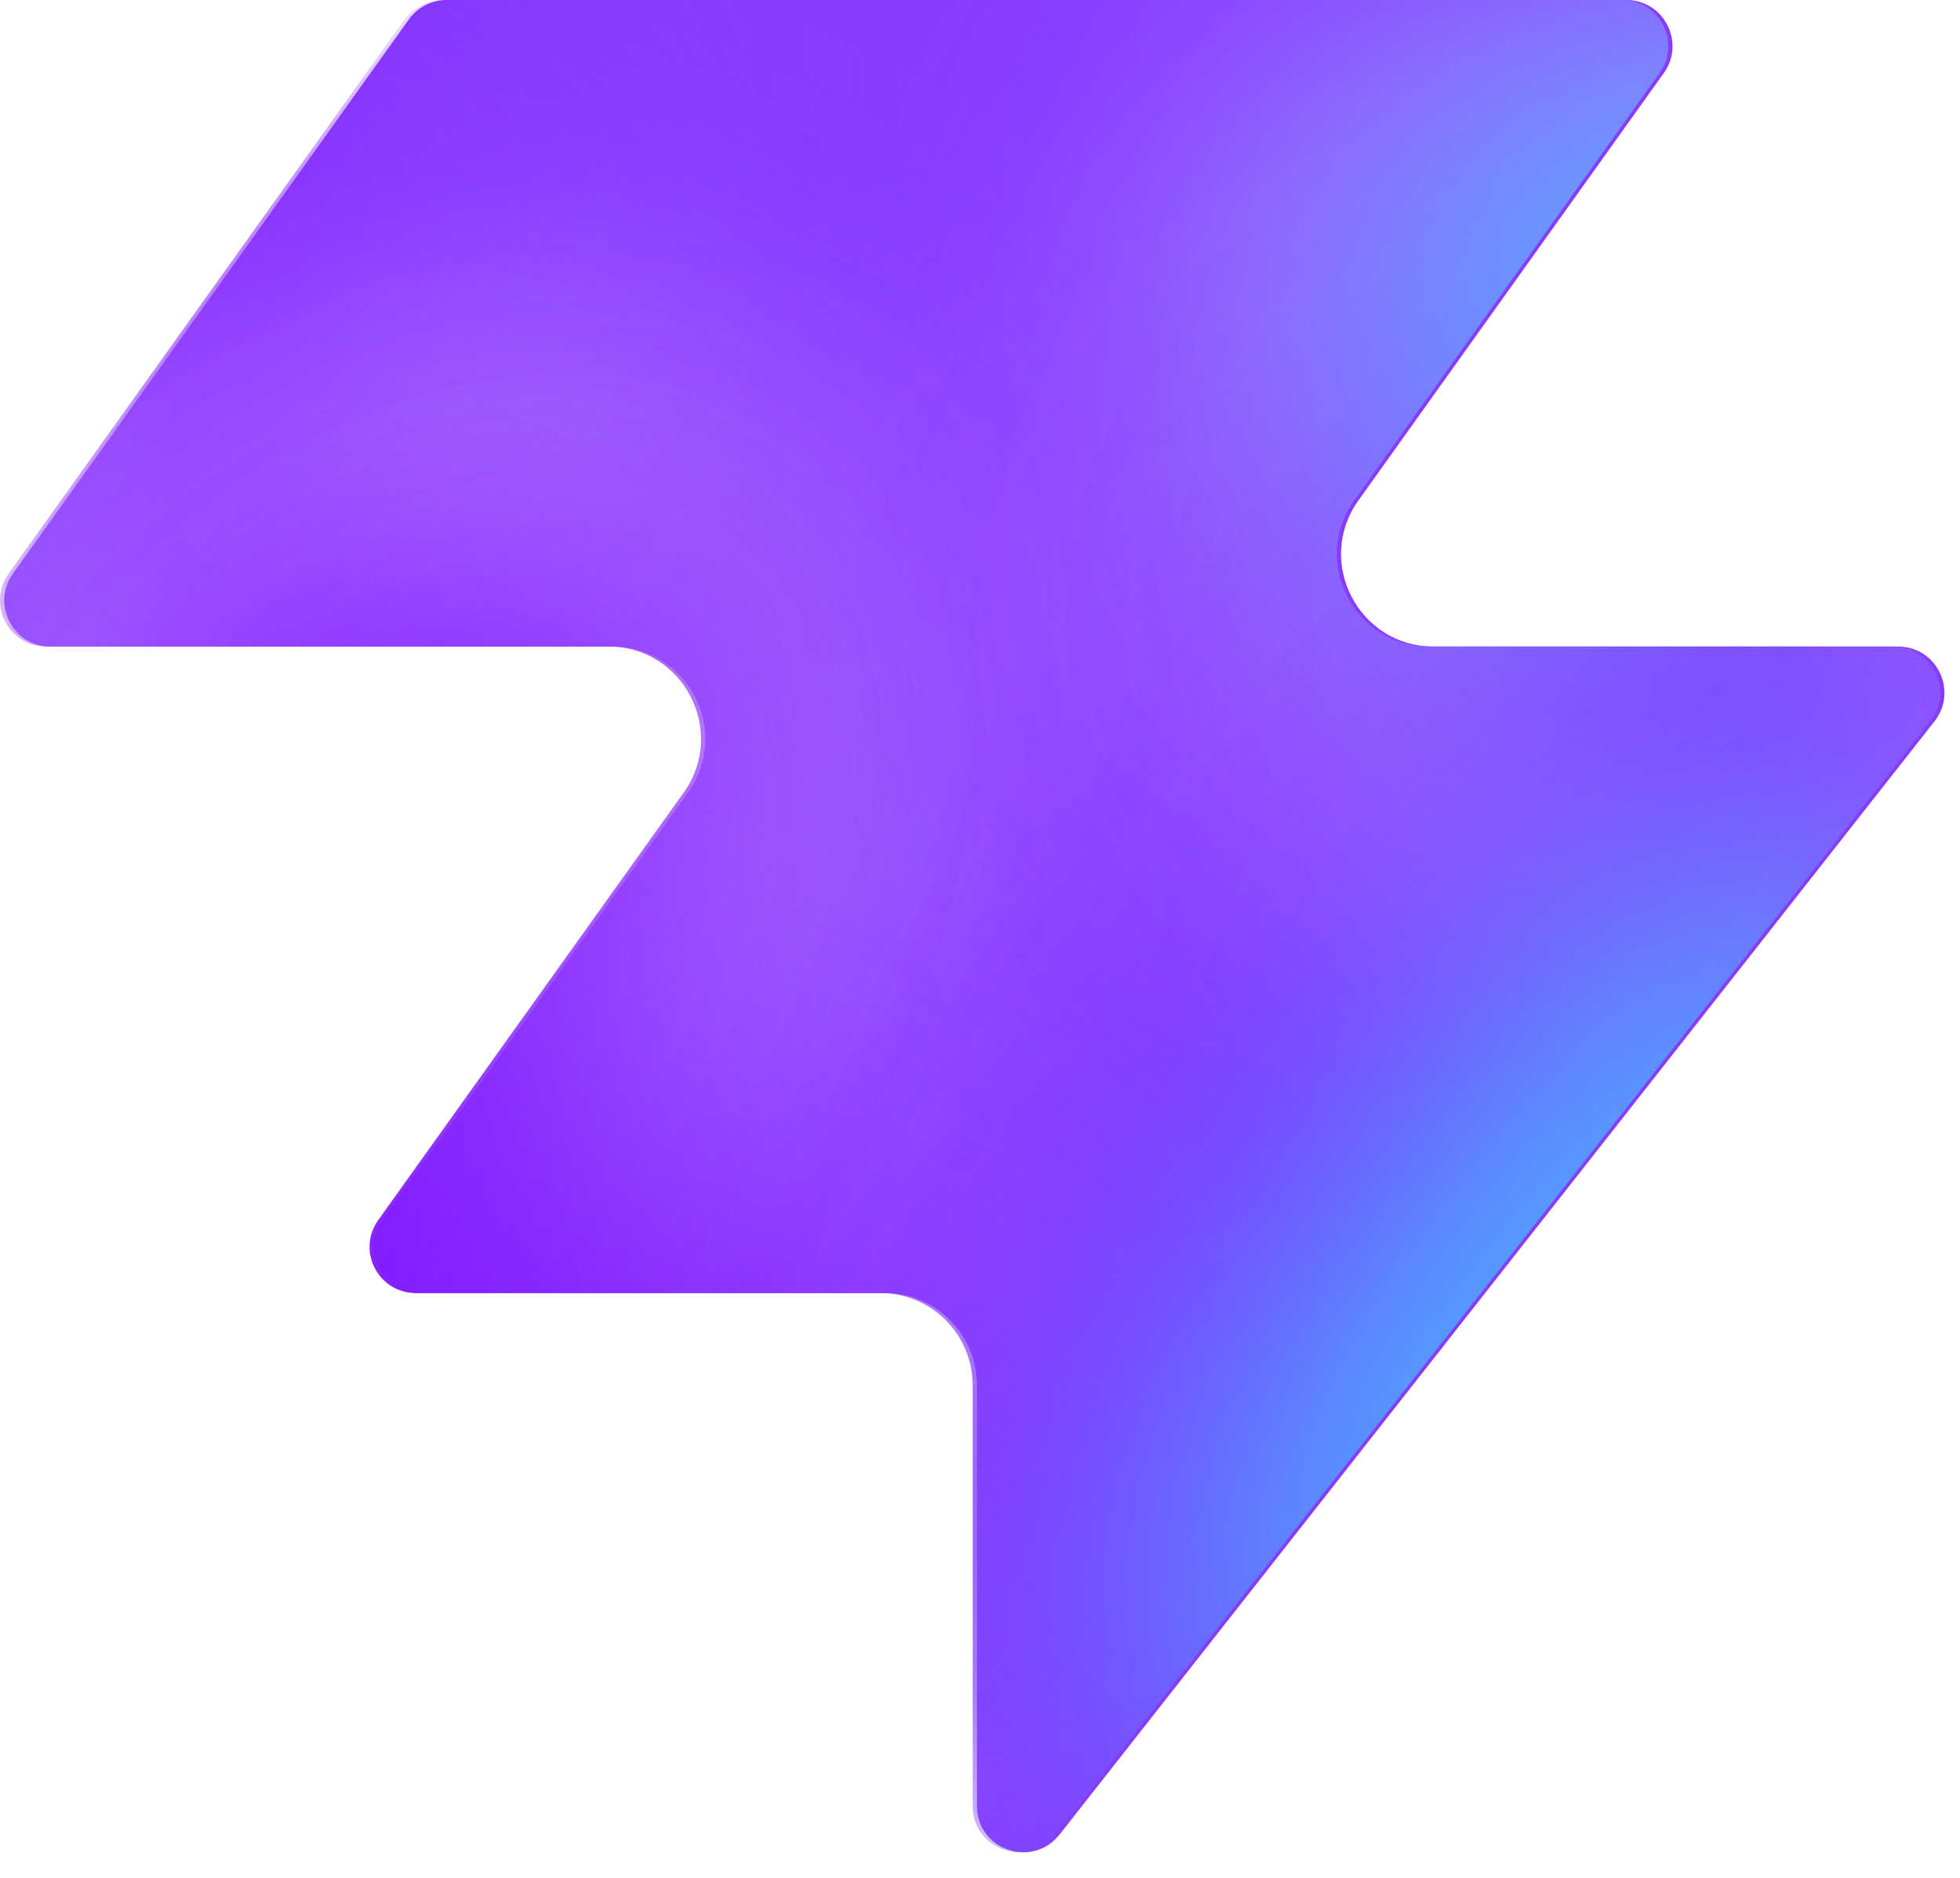
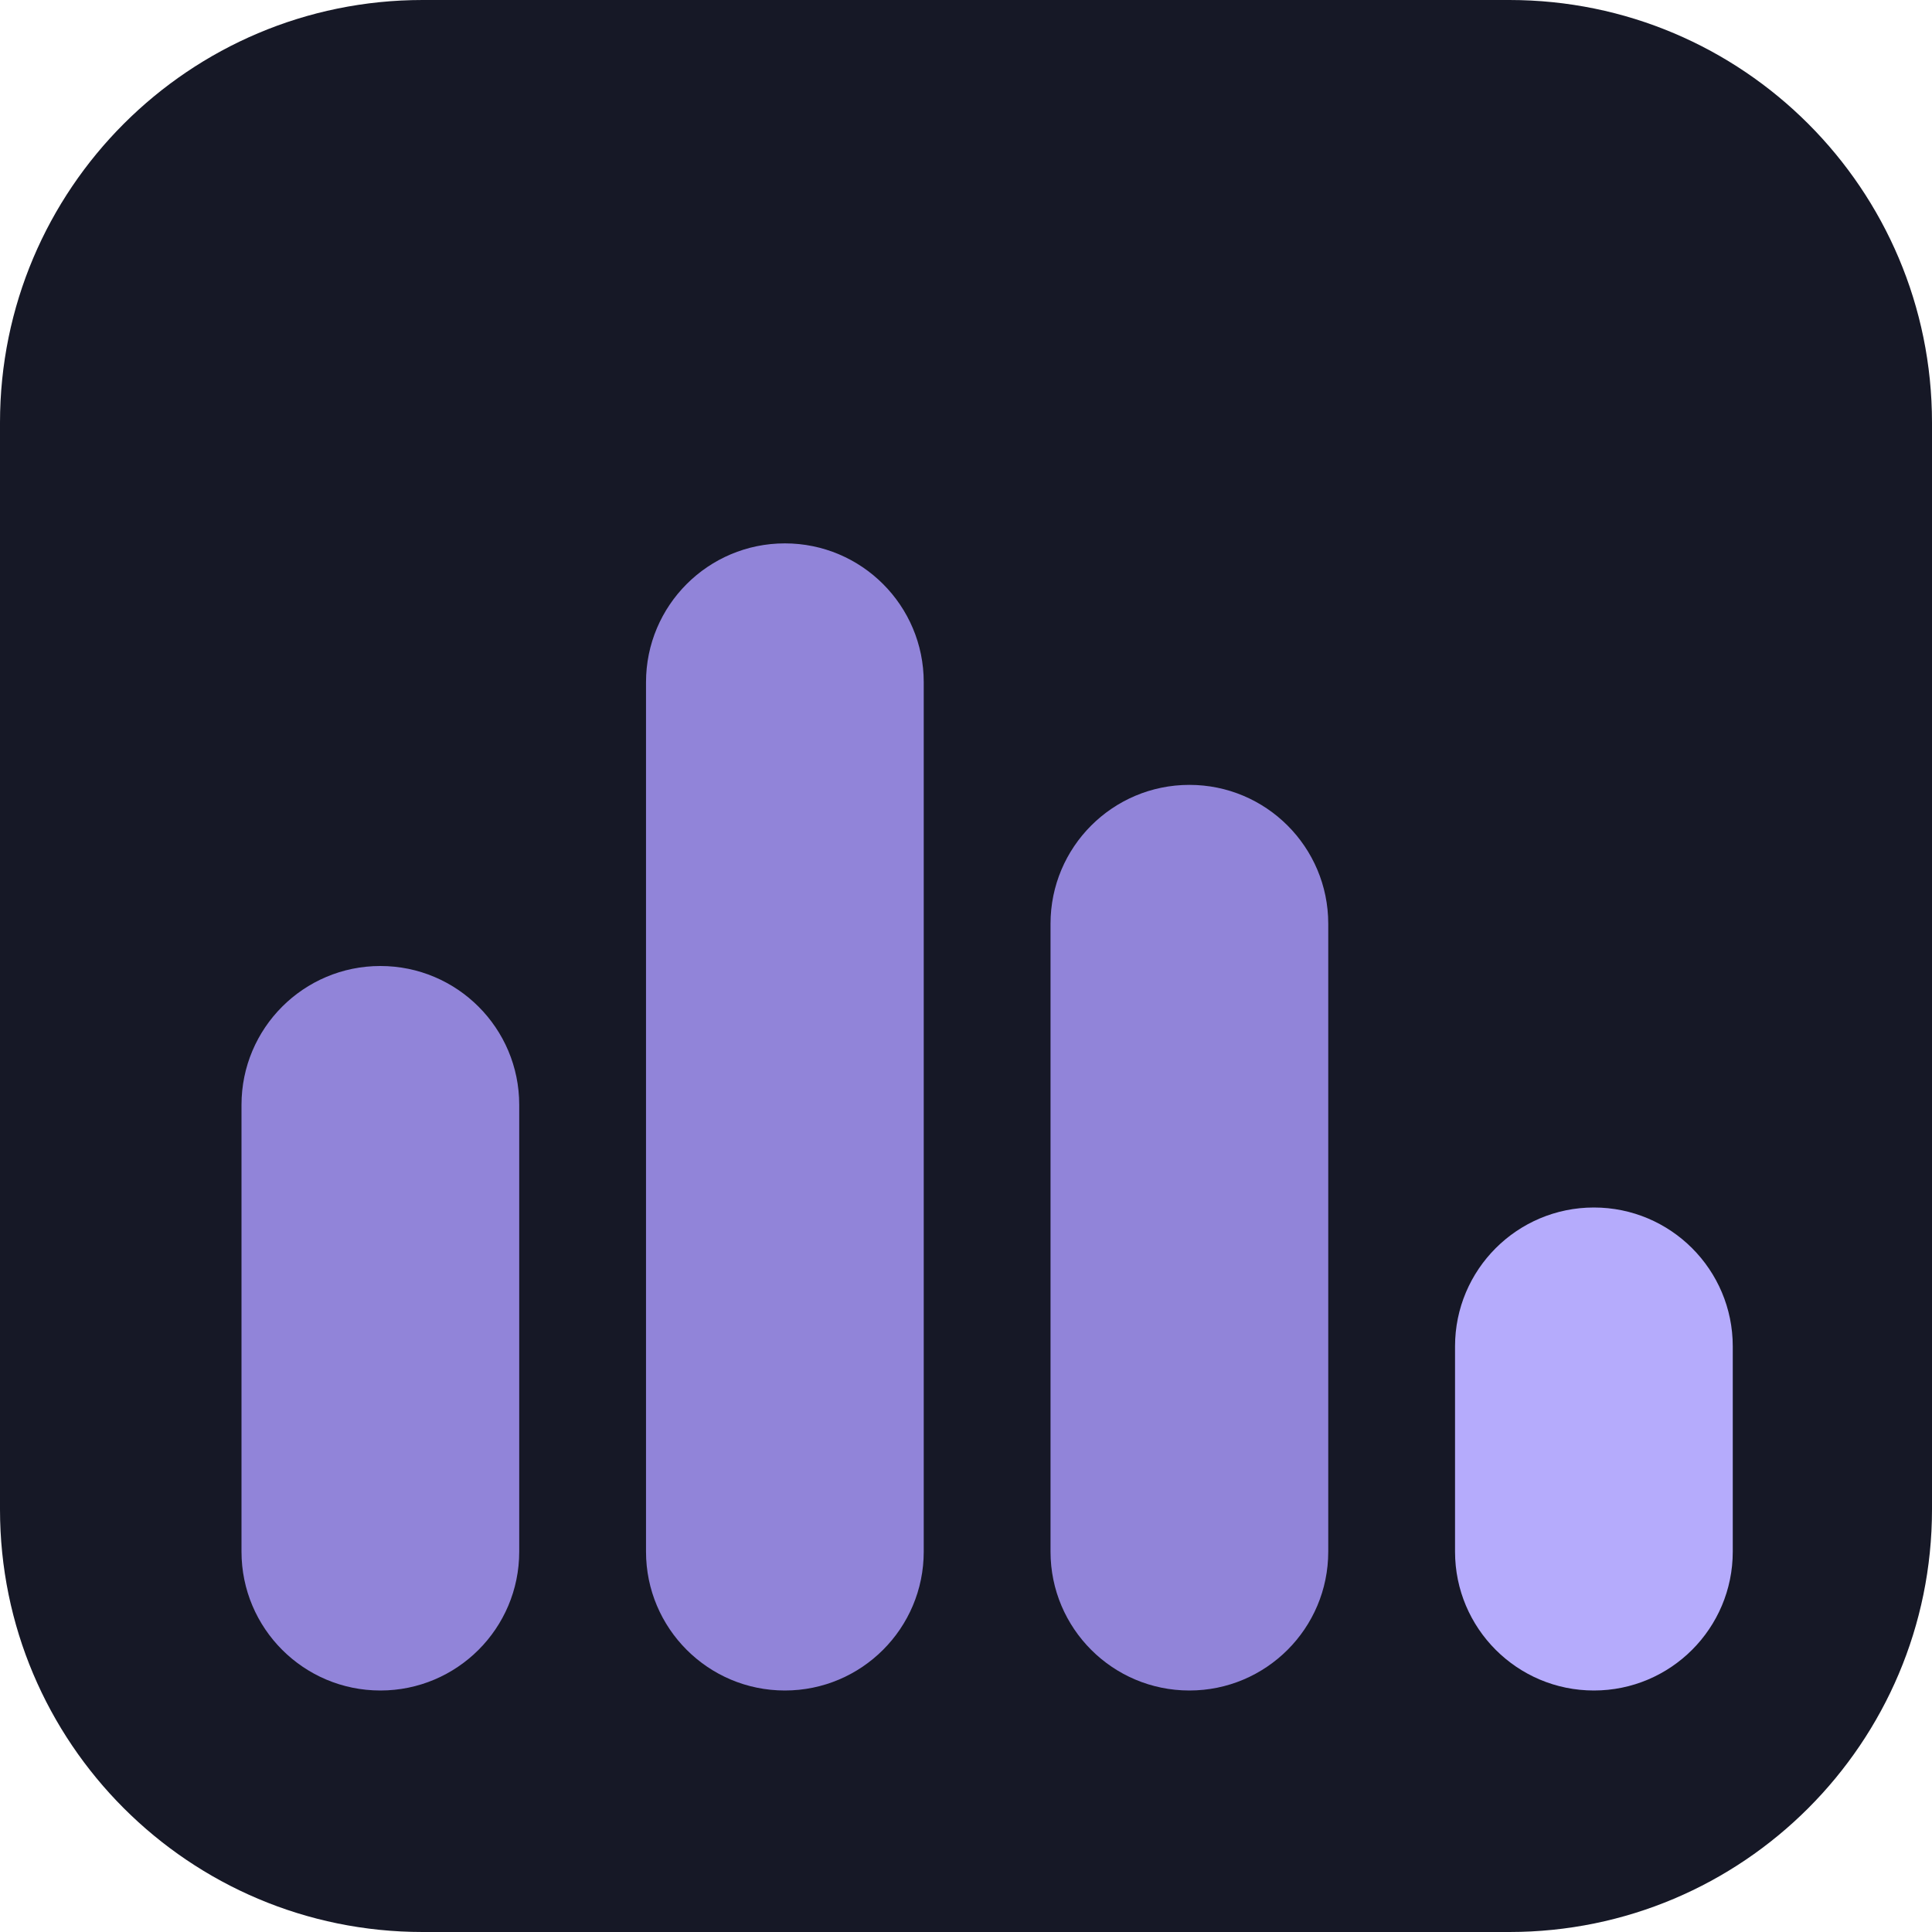
- <svg xmlns="http://www.w3.org/2000/svg" width="48" height="46" fill="none" viewBox="0 0 48 46">
-   <path fill="#863bff" d="M25.946 44.938c-.664.845-2.021.375-2.021-.698V33.937a2.26 2.26 0 0 0-2.262-2.262H10.287c-.92 0-1.456-1.04-.92-1.788l7.48-10.471c1.07-1.497 0-3.578-1.842-3.578H1.237c-.92 0-1.456-1.04-.92-1.788L10.013.474c.214-.297.556-.474.92-.474h28.894c.92 0 1.456 1.04.92 1.788l-7.48 10.471c-1.07 1.498 0 3.579 1.842 3.579h11.377c.943 0 1.473 1.088.89 1.83L25.947 44.94z" style="fill:#863bff;fill:color(display-p3 .525 .23 1);fill-opacity:1" />
-   <mask id="a" width="48" height="46" x="0" y="0" maskUnits="userSpaceOnUse" style="mask-type:alpha">
-     <path fill="#000" d="M25.842 44.938c-.664.844-2.021.375-2.021-.698V33.937a2.26 2.26 0 0 0-2.262-2.262H10.183c-.92 0-1.456-1.04-.92-1.788l7.48-10.471c1.07-1.498 0-3.579-1.842-3.579H1.133c-.92 0-1.456-1.04-.92-1.787L9.91.473c.214-.297.556-.474.92-.474h28.894c.92 0 1.456 1.04.92 1.788l-7.48 10.471c-1.07 1.498 0 3.578 1.842 3.578h11.377c.943 0 1.473 1.088.89 1.832L25.843 44.94z" style="fill:#000;fill-opacity:1" />
-   </mask>
-   <g mask="url(#a)">
-     <g filter="url(#b)">
-       <ellipse cx="5.508" cy="14.704" fill="#ede6ff" rx="5.508" ry="14.704" style="fill:#ede6ff;fill:color(display-p3 .927 .903 1);fill-opacity:1" transform="matrix(.00324 1 1 -.00324 -4.47 31.516)" />
-     </g>
-     <g filter="url(#c)">
-       <ellipse cx="10.399" cy="29.851" fill="#ede6ff" rx="10.399" ry="29.851" style="fill:#ede6ff;fill:color(display-p3 .927 .903 1);fill-opacity:1" transform="matrix(.00324 1 1 -.00324 -39.328 7.883)" />
-     </g>
-     <g filter="url(#d)">
-       <ellipse cx="5.508" cy="30.487" fill="#7e14ff" rx="5.508" ry="30.487" style="fill:#7e14ff;fill:color(display-p3 .492 .077 1);fill-opacity:1" transform="rotate(89.814 -25.913 -14.639)scale(1 -1)" />
-     </g>
-     <g filter="url(#e)">
-       <ellipse cx="5.508" cy="30.599" fill="#7e14ff" rx="5.508" ry="30.599" style="fill:#7e14ff;fill:color(display-p3 .492 .077 1);fill-opacity:1" transform="rotate(89.814 -32.644 -3.334)scale(1 -1)" />
-     </g>
-     <g filter="url(#f)">
-       <ellipse cx="5.508" cy="30.599" fill="#7e14ff" rx="5.508" ry="30.599" style="fill:#7e14ff;fill:color(display-p3 .492 .077 1);fill-opacity:1" transform="matrix(.00324 1 1 -.00324 -34.34 30.47)" />
-     </g>
-     <g filter="url(#g)">
-       <ellipse cx="14.072" cy="22.078" fill="#ede6ff" rx="14.072" ry="22.078" style="fill:#ede6ff;fill:color(display-p3 .927 .903 1);fill-opacity:1" transform="rotate(93.35 24.506 48.493)scale(-1 1)" />
-     </g>
-     <g filter="url(#h)">
-       <ellipse cx="3.47" cy="21.501" fill="#7e14ff" rx="3.47" ry="21.501" style="fill:#7e14ff;fill:color(display-p3 .492 .077 1);fill-opacity:1" transform="rotate(89.009 28.708 47.59)scale(-1 1)" />
-     </g>
-     <g filter="url(#i)">
-       <ellipse cx="3.47" cy="21.501" fill="#7e14ff" rx="3.47" ry="21.501" style="fill:#7e14ff;fill:color(display-p3 .492 .077 1);fill-opacity:1" transform="rotate(89.009 28.708 47.59)scale(-1 1)" />
-     </g>
-     <g filter="url(#j)">
-       <ellipse cx=".387" cy="8.972" fill="#7e14ff" rx="4.407" ry="29.108" style="fill:#7e14ff;fill:color(display-p3 .492 .077 1);fill-opacity:1" transform="rotate(39.51 .387 8.972)" />
-     </g>
-     <g filter="url(#k)">
-       <ellipse cx="47.523" cy="-6.092" fill="#7e14ff" rx="4.407" ry="29.108" style="fill:#7e14ff;fill:color(display-p3 .492 .077 1);fill-opacity:1" transform="rotate(37.892 47.523 -6.092)" />
-     </g>
-     <g filter="url(#l)">
-       <ellipse cx="41.412" cy="6.333" fill="#47bfff" rx="5.971" ry="9.665" style="fill:#47bfff;fill:color(display-p3 .28 .748 1);fill-opacity:1" transform="rotate(37.892 41.412 6.333)" />
-     </g>
-     <g filter="url(#m)">
-       <ellipse cx="-1.879" cy="38.332" fill="#7e14ff" rx="4.407" ry="29.108" style="fill:#7e14ff;fill:color(display-p3 .492 .077 1);fill-opacity:1" transform="rotate(37.892 -1.88 38.332)" />
-     </g>
-     <g filter="url(#n)">
-       <ellipse cx="-1.879" cy="38.332" fill="#7e14ff" rx="4.407" ry="29.108" style="fill:#7e14ff;fill:color(display-p3 .492 .077 1);fill-opacity:1" transform="rotate(37.892 -1.88 38.332)" />
-     </g>
-     <g filter="url(#o)">
-       <ellipse cx="35.651" cy="29.907" fill="#7e14ff" rx="4.407" ry="29.108" style="fill:#7e14ff;fill:color(display-p3 .492 .077 1);fill-opacity:1" transform="rotate(37.892 35.651 29.907)" />
-     </g>
-     <g filter="url(#p)">
-       <ellipse cx="38.418" cy="32.4" fill="#47bfff" rx="5.971" ry="15.297" style="fill:#47bfff;fill:color(display-p3 .28 .748 1);fill-opacity:1" transform="rotate(37.892 38.418 32.4)" />
-     </g>
-   </g>
-   <defs>
-     <filter id="b" width="60.045" height="41.654" x="-19.77" y="16.149" color-interpolation-filters="sRGB" filterUnits="userSpaceOnUse">
-       <feFlood flood-opacity="0" result="BackgroundImageFix" />
-       <feBlend in="SourceGraphic" in2="BackgroundImageFix" result="shape" />
-       <feGaussianBlur result="effect1_foregroundBlur_2002_17158" stdDeviation="7.659" />
-     </filter>
-     <filter id="c" width="90.34" height="51.437" x="-54.613" y="-7.533" color-interpolation-filters="sRGB" filterUnits="userSpaceOnUse">
-       <feFlood flood-opacity="0" result="BackgroundImageFix" />
-       <feBlend in="SourceGraphic" in2="BackgroundImageFix" result="shape" />
-       <feGaussianBlur result="effect1_foregroundBlur_2002_17158" stdDeviation="7.659" />
-     </filter>
-     <filter id="d" width="79.355" height="29.4" x="-49.64" y="2.03" color-interpolation-filters="sRGB" filterUnits="userSpaceOnUse">
-       <feFlood flood-opacity="0" result="BackgroundImageFix" />
-       <feBlend in="SourceGraphic" in2="BackgroundImageFix" result="shape" />
-       <feGaussianBlur result="effect1_foregroundBlur_2002_17158" stdDeviation="4.596" />
-     </filter>
-     <filter id="e" width="79.579" height="29.4" x="-45.045" y="20.029" color-interpolation-filters="sRGB" filterUnits="userSpaceOnUse">
-       <feFlood flood-opacity="0" result="BackgroundImageFix" />
-       <feBlend in="SourceGraphic" in2="BackgroundImageFix" result="shape" />
-       <feGaussianBlur result="effect1_foregroundBlur_2002_17158" stdDeviation="4.596" />
-     </filter>
-     <filter id="f" width="79.579" height="29.4" x="-43.513" y="21.178" color-interpolation-filters="sRGB" filterUnits="userSpaceOnUse">
-       <feFlood flood-opacity="0" result="BackgroundImageFix" />
-       <feBlend in="SourceGraphic" in2="BackgroundImageFix" result="shape" />
-       <feGaussianBlur result="effect1_foregroundBlur_2002_17158" stdDeviation="4.596" />
-     </filter>
-     <filter id="g" width="74.749" height="58.852" x="15.756" y="-17.901" color-interpolation-filters="sRGB" filterUnits="userSpaceOnUse">
-       <feFlood flood-opacity="0" result="BackgroundImageFix" />
-       <feBlend in="SourceGraphic" in2="BackgroundImageFix" result="shape" />
-       <feGaussianBlur result="effect1_foregroundBlur_2002_17158" stdDeviation="7.659" />
-     </filter>
-     <filter id="h" width="61.377" height="25.362" x="23.548" y="2.284" color-interpolation-filters="sRGB" filterUnits="userSpaceOnUse">
-       <feFlood flood-opacity="0" result="BackgroundImageFix" />
-       <feBlend in="SourceGraphic" in2="BackgroundImageFix" result="shape" />
-       <feGaussianBlur result="effect1_foregroundBlur_2002_17158" stdDeviation="4.596" />
-     </filter>
-     <filter id="i" width="61.377" height="25.362" x="23.548" y="2.284" color-interpolation-filters="sRGB" filterUnits="userSpaceOnUse">
-       <feFlood flood-opacity="0" result="BackgroundImageFix" />
-       <feBlend in="SourceGraphic" in2="BackgroundImageFix" result="shape" />
-       <feGaussianBlur result="effect1_foregroundBlur_2002_17158" stdDeviation="4.596" />
-     </filter>
-     <filter id="j" width="56.045" height="63.649" x="-27.636" y="-22.853" color-interpolation-filters="sRGB" filterUnits="userSpaceOnUse">
-       <feFlood flood-opacity="0" result="BackgroundImageFix" />
-       <feBlend in="SourceGraphic" in2="BackgroundImageFix" result="shape" />
-       <feGaussianBlur result="effect1_foregroundBlur_2002_17158" stdDeviation="4.596" />
-     </filter>
-     <filter id="k" width="54.814" height="64.646" x="20.116" y="-38.415" color-interpolation-filters="sRGB" filterUnits="userSpaceOnUse">
-       <feFlood flood-opacity="0" result="BackgroundImageFix" />
-       <feBlend in="SourceGraphic" in2="BackgroundImageFix" result="shape" />
-       <feGaussianBlur result="effect1_foregroundBlur_2002_17158" stdDeviation="4.596" />
-     </filter>
-     <filter id="l" width="33.541" height="35.313" x="24.641" y="-11.323" color-interpolation-filters="sRGB" filterUnits="userSpaceOnUse">
-       <feFlood flood-opacity="0" result="BackgroundImageFix" />
-       <feBlend in="SourceGraphic" in2="BackgroundImageFix" result="shape" />
-       <feGaussianBlur result="effect1_foregroundBlur_2002_17158" stdDeviation="4.596" />
-     </filter>
-     <filter id="m" width="54.814" height="64.646" x="-29.286" y="6.009" color-interpolation-filters="sRGB" filterUnits="userSpaceOnUse">
-       <feFlood flood-opacity="0" result="BackgroundImageFix" />
-       <feBlend in="SourceGraphic" in2="BackgroundImageFix" result="shape" />
-       <feGaussianBlur result="effect1_foregroundBlur_2002_17158" stdDeviation="4.596" />
-     </filter>
-     <filter id="n" width="54.814" height="64.646" x="-29.286" y="6.009" color-interpolation-filters="sRGB" filterUnits="userSpaceOnUse">
-       <feFlood flood-opacity="0" result="BackgroundImageFix" />
-       <feBlend in="SourceGraphic" in2="BackgroundImageFix" result="shape" />
-       <feGaussianBlur result="effect1_foregroundBlur_2002_17158" stdDeviation="4.596" />
-     </filter>
-     <filter id="o" width="54.814" height="64.646" x="8.244" y="-2.416" color-interpolation-filters="sRGB" filterUnits="userSpaceOnUse">
-       <feFlood flood-opacity="0" result="BackgroundImageFix" />
-       <feBlend in="SourceGraphic" in2="BackgroundImageFix" result="shape" />
-       <feGaussianBlur result="effect1_foregroundBlur_2002_17158" stdDeviation="4.596" />
-     </filter>
-     <filter id="p" width="39.409" height="43.623" x="18.713" y="10.588" color-interpolation-filters="sRGB" filterUnits="userSpaceOnUse">
-       <feFlood flood-opacity="0" result="BackgroundImageFix" />
-       <feBlend in="SourceGraphic" in2="BackgroundImageFix" result="shape" />
-       <feGaussianBlur result="effect1_foregroundBlur_2002_17158" stdDeviation="4.596" />
-     </filter>
-   </defs>
+ <svg xmlns="http://www.w3.org/2000/svg" viewBox="0 0 32 32">
+   <rect width="32" height="32" rx="7" fill="#161826" />
+   <rect x="4" y="16" width="4.6" height="12" rx="2.3" fill="#9184D9" />
+   <rect x="10.7" y="9" width="4.6" height="19" rx="2.3" fill="#9184D9" />
+   <rect x="17.4" y="13" width="4.6" height="15" rx="2.3" fill="#9184D9" />
+   <rect x="24.1" y="20" width="4.6" height="8" rx="2.3" fill="#B5ABFC" />
</svg>
